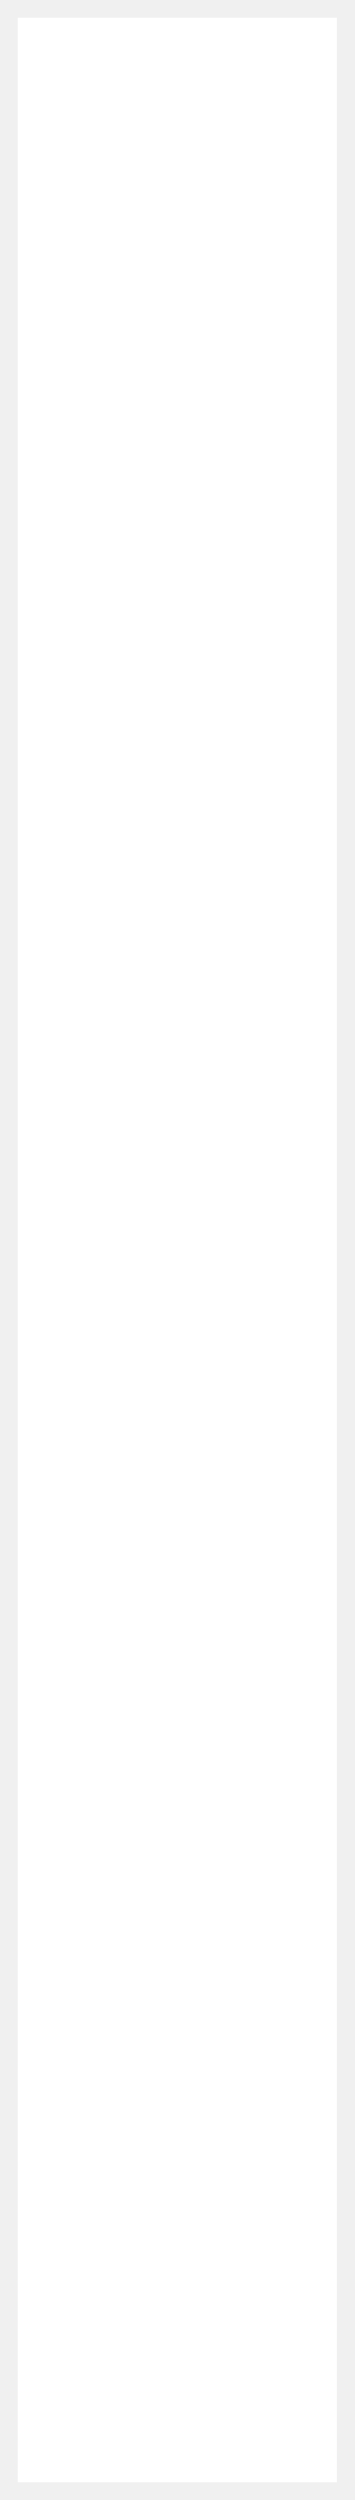
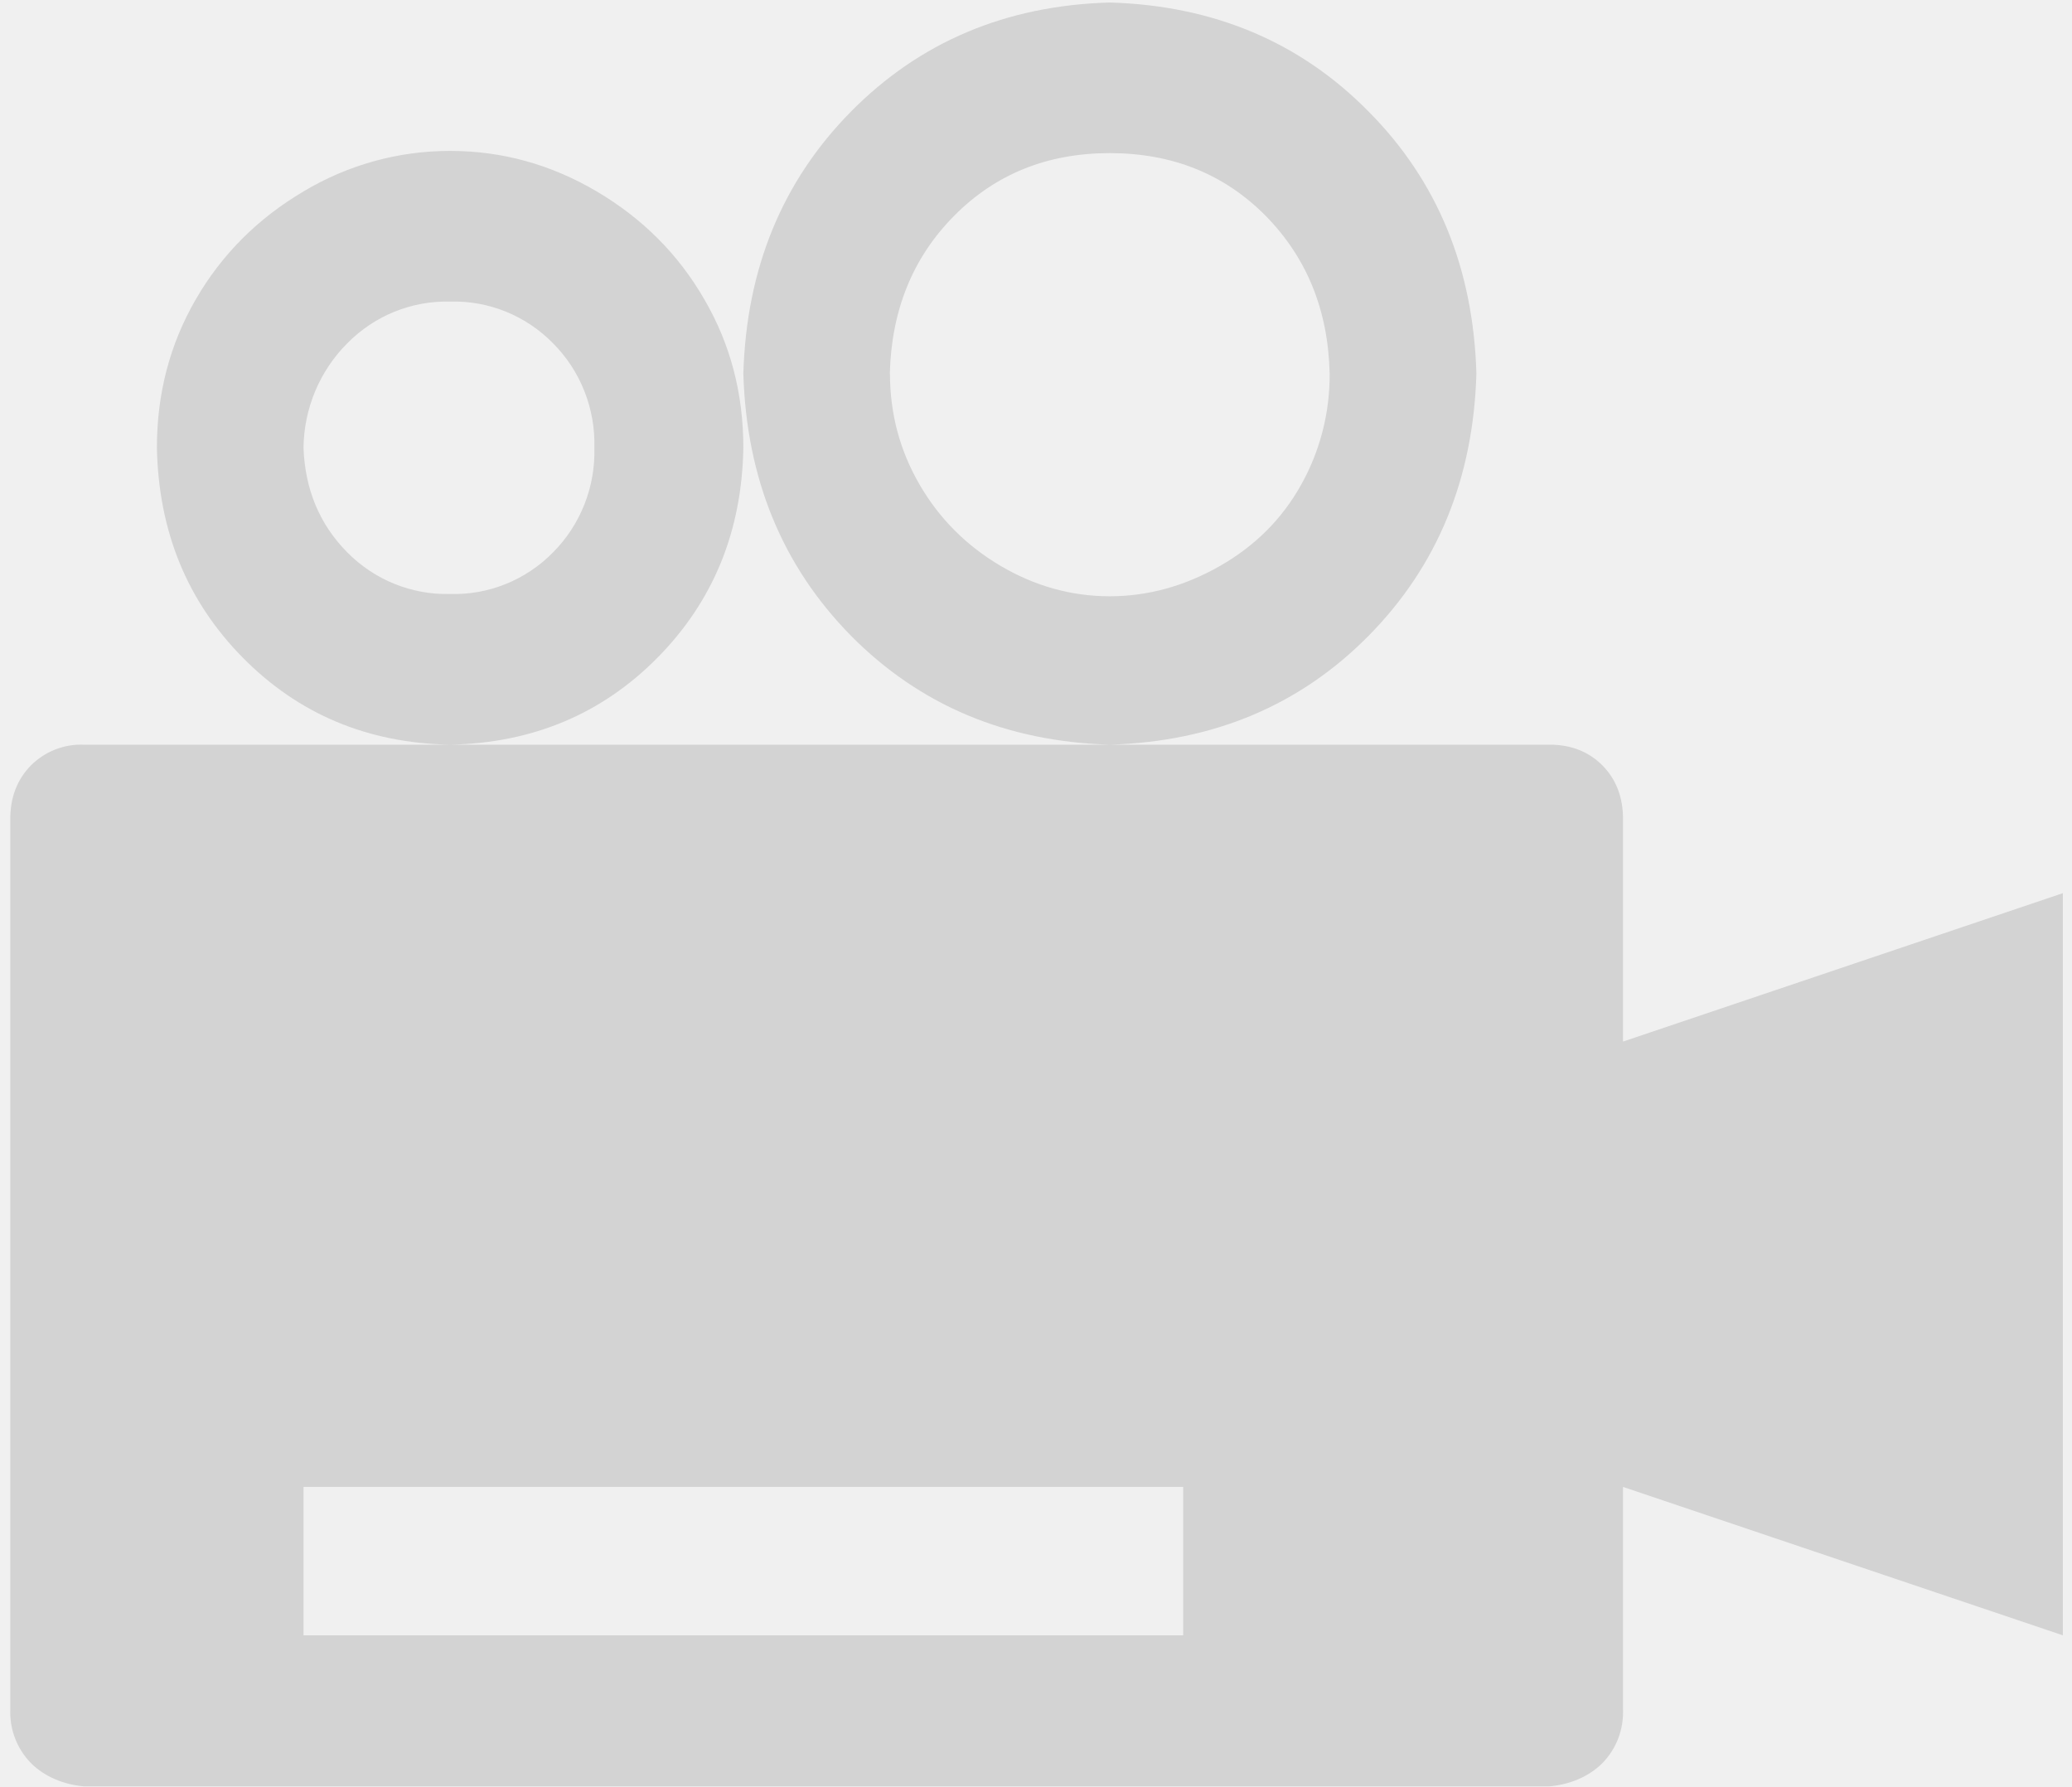
- <svg xmlns="http://www.w3.org/2000/svg" version="1.1" width="20px" height="141px">
-   <g transform="matrix(1 0 0 1 0 -124 )">
-     <path d="M 1 125  L 19 125  L 19 264  L 1 264  L 1 125  Z " fill-rule="nonzero" fill="#ffffff" stroke="none" />
+ <svg xmlns="http://www.w3.org/2000/svg" version="1.1" width="29px" height="25px">
+   <g transform="matrix(1 0 0 1 -20 -84 )">
+     <path d="M 22.716 11.461  L 22.716 14.577  L 28.872 12.5  L 28.872 22.887  L 22.716 20.81  L 22.716 23.926  C 22.726 24.205  22.623 24.475  22.429 24.674  C 22.233 24.87  21.966 24.975  21.69 25  L 1.17 25  C 0.895 24.975  0.628 24.87  0.432 24.674  C 0.238 24.475  0.134 24.205  0.144 23.926  L 0.144 11.461  C 0.144 11.158  0.241 10.908  0.432 10.713  C 0.628 10.517  0.895 10.412  1.17 10.422  L 21.69 10.422  C 21.99 10.422  22.236 10.52  22.429 10.713  C 22.62 10.908  22.716 11.158  22.716 11.461  Z M 16.56 20.81  L 4.248 20.81  L 4.248 22.887  L 16.56 22.887  L 16.56 20.81  Z M 11.91 8.897  C 10.95 7.921  10.447 6.699  10.404 5.228  C 10.447 3.757  10.95 2.534  11.91 1.562  C 12.875 0.585  14.081 0.076  15.534 0.035  C 16.987 0.078  18.196 0.587  19.156 1.562  C 20.121 2.534  20.621 3.757  20.664 5.228  C 20.621 6.699  20.118 7.923  19.156 8.897  C 18.196 9.87  16.987 10.379  15.534 10.422  C 14.081 10.379  12.873 9.87  11.91 8.897  Z M 12.454 5.228  L 12.456 5.228  C 12.456 5.791  12.596 6.311  12.873 6.786  C 13.15 7.262  13.529 7.64  14.01 7.923  C 14.492 8.205  14.999 8.345  15.532 8.345  C 16.066 8.345  16.579 8.203  17.071 7.923  C 17.564 7.642  17.943 7.264  18.21 6.786  C 18.476 6.312  18.614 5.774  18.61 5.228  C 18.59 4.341  18.29 3.606  17.714 3.02  C 17.137 2.438  16.411 2.143  15.532 2.143  C 14.658 2.143  13.932 2.436  13.353 3.022  C 12.776 3.604  12.477 4.341  12.454 5.228  Z M 3.399 9.205  C 2.619 8.415  2.219 7.435  2.196 6.267  C 2.196 5.509  2.377 4.817  2.74 4.19  C 3.103 3.562  3.606 3.059  4.248 2.679  C 4.869 2.307  5.578 2.111  6.3 2.112  C 7.027 2.112  7.71 2.301  8.352 2.679  C 8.995 3.059  9.497 3.562  9.858 4.19  C 10.224 4.817  10.404 5.509  10.404 6.267  C 10.384 7.437  9.982 8.415  9.202 9.205  C 8.422 9.994  7.453 10.399  6.3 10.422  C 5.145 10.401  4.178 9.994  3.399 9.205  Z M 4.858 4.807  C 4.473 5.194  4.254 5.718  4.248 6.267  C 4.269 6.851  4.474 7.339  4.858 7.728  C 5.239 8.115  5.76 8.327  6.3 8.313  C 6.841 8.329  7.363 8.117  7.743 7.728  C 8.126 7.342  8.334 6.814  8.319 6.267  C 8.334 5.721  8.126 5.192  7.743 4.807  C 7.363 4.418  6.841 4.205  6.3 4.221  C 5.76 4.207  5.239 4.419  4.858 4.807  Z " fill-rule="nonzero" fill="#d3d3d3" stroke="none" transform="matrix(1 0 0 1 20 84 )" />
  </g>
</svg>
